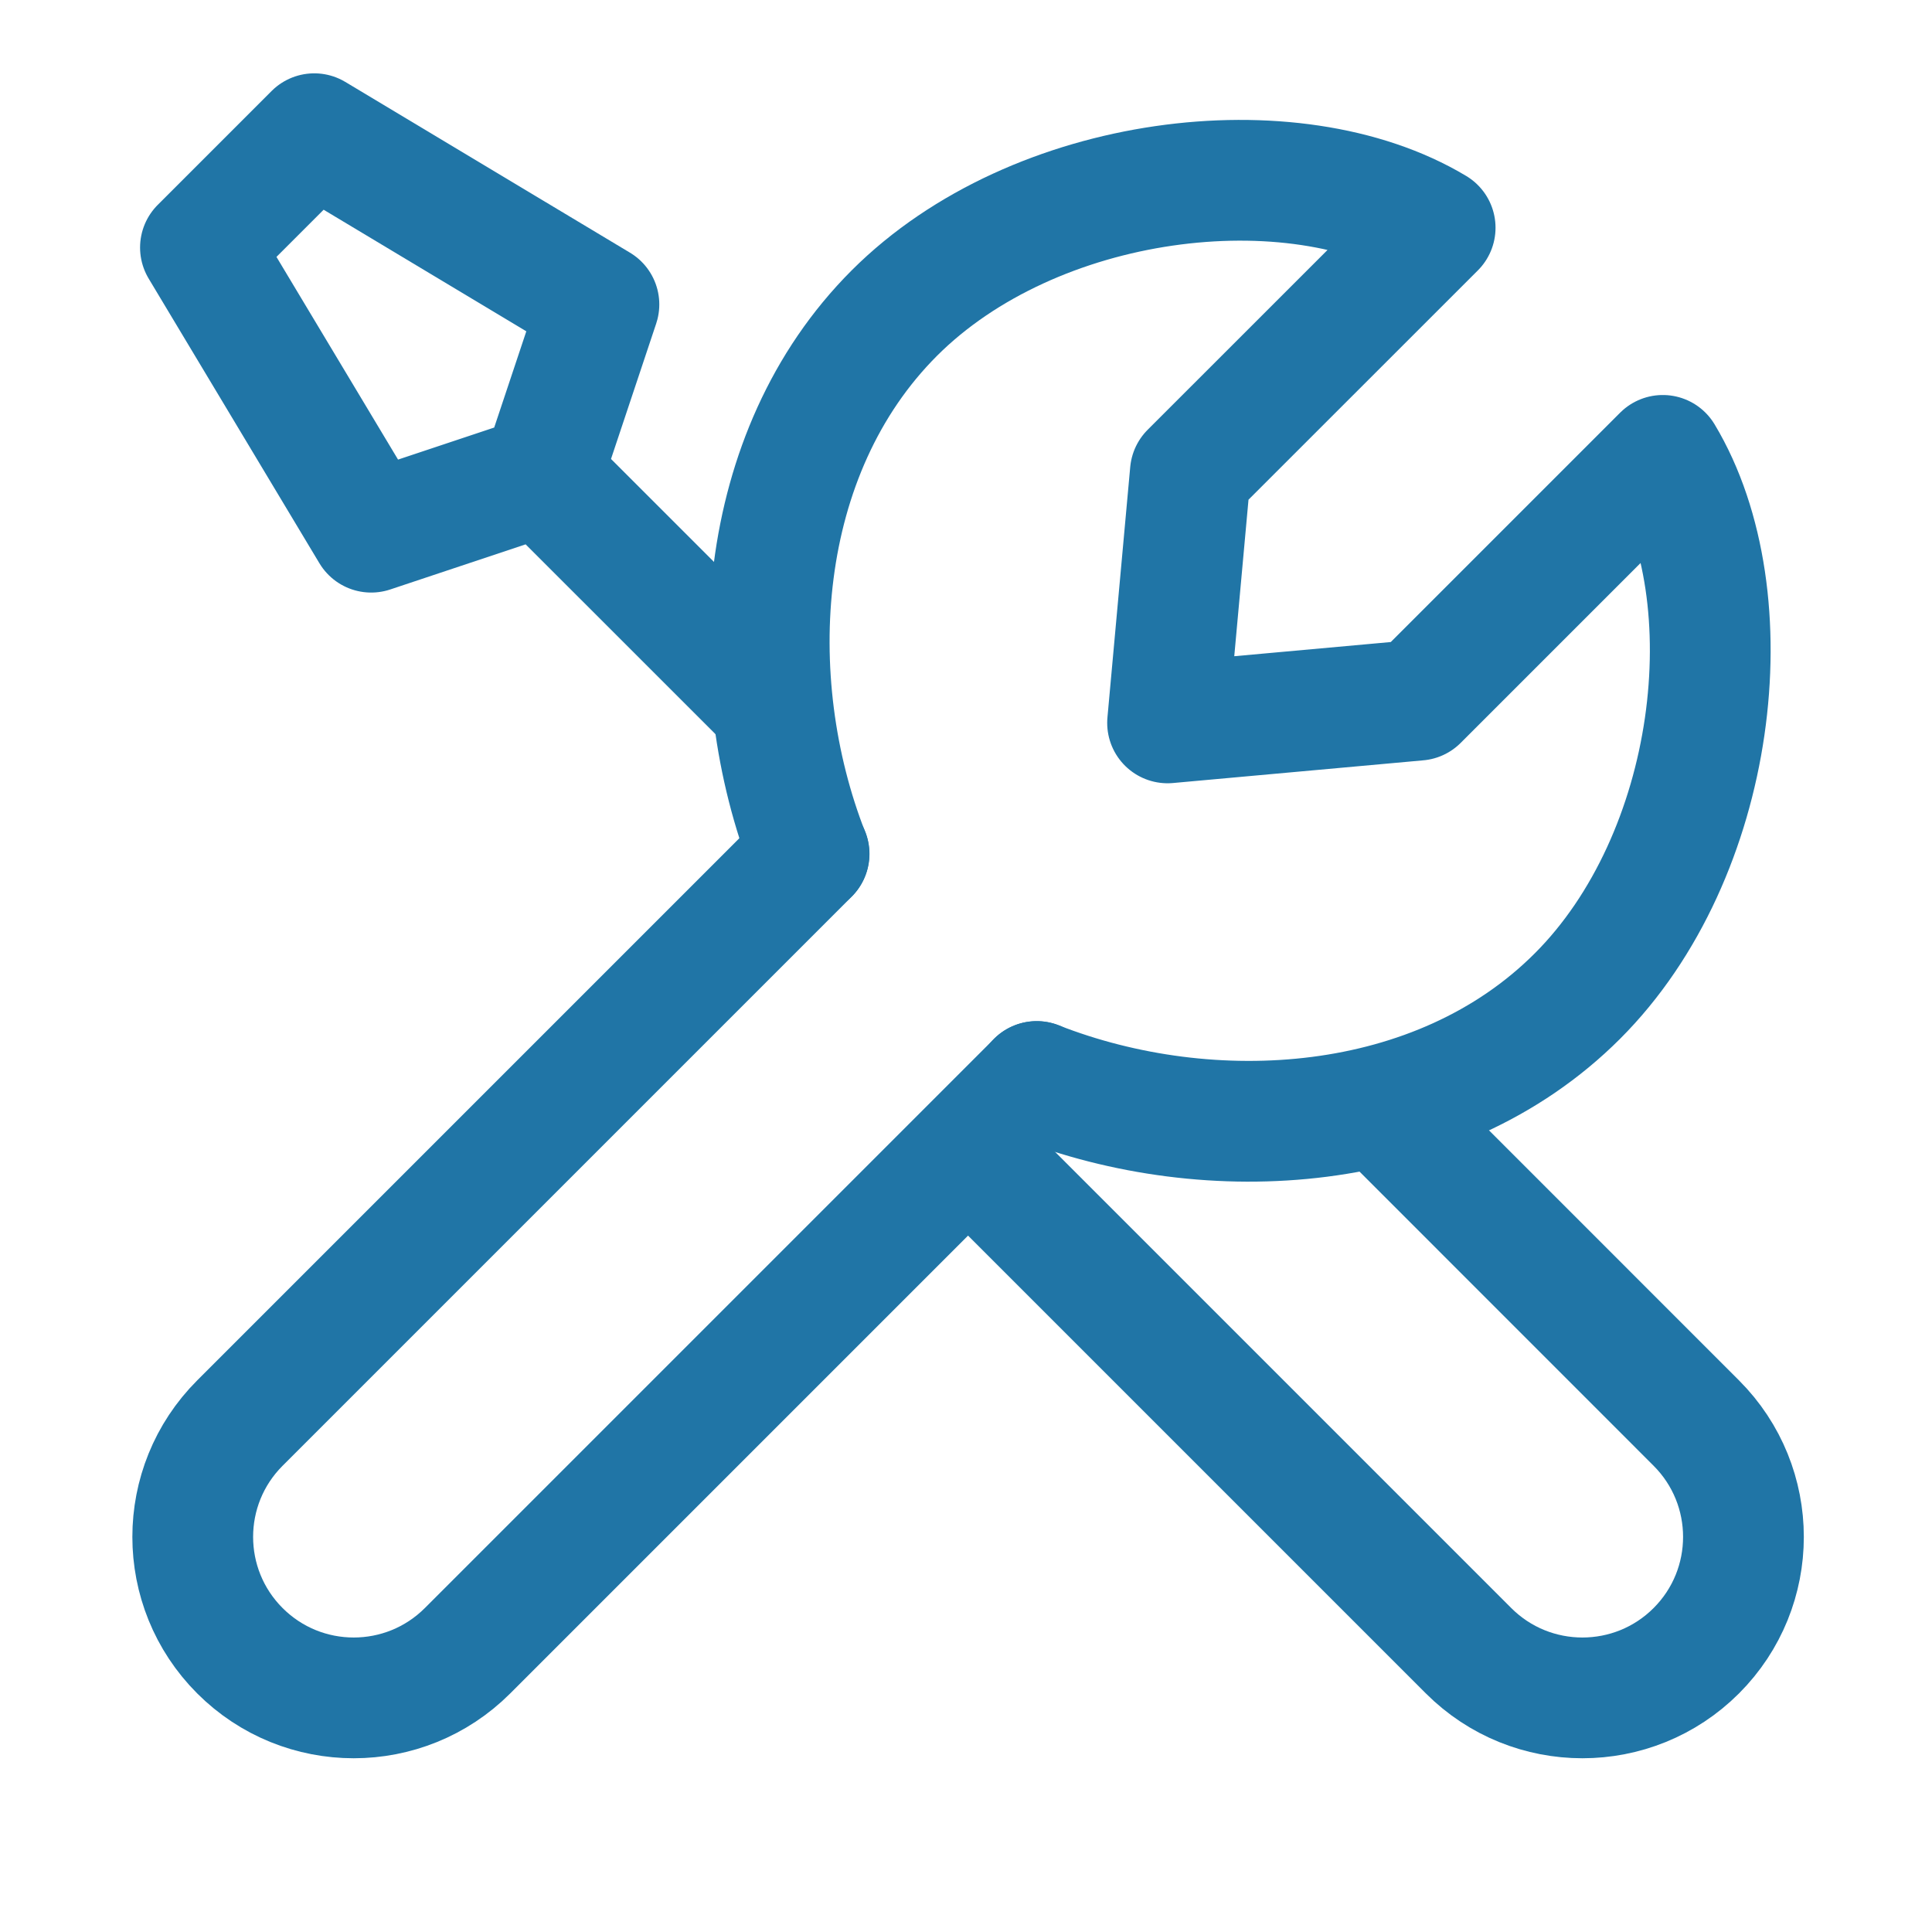
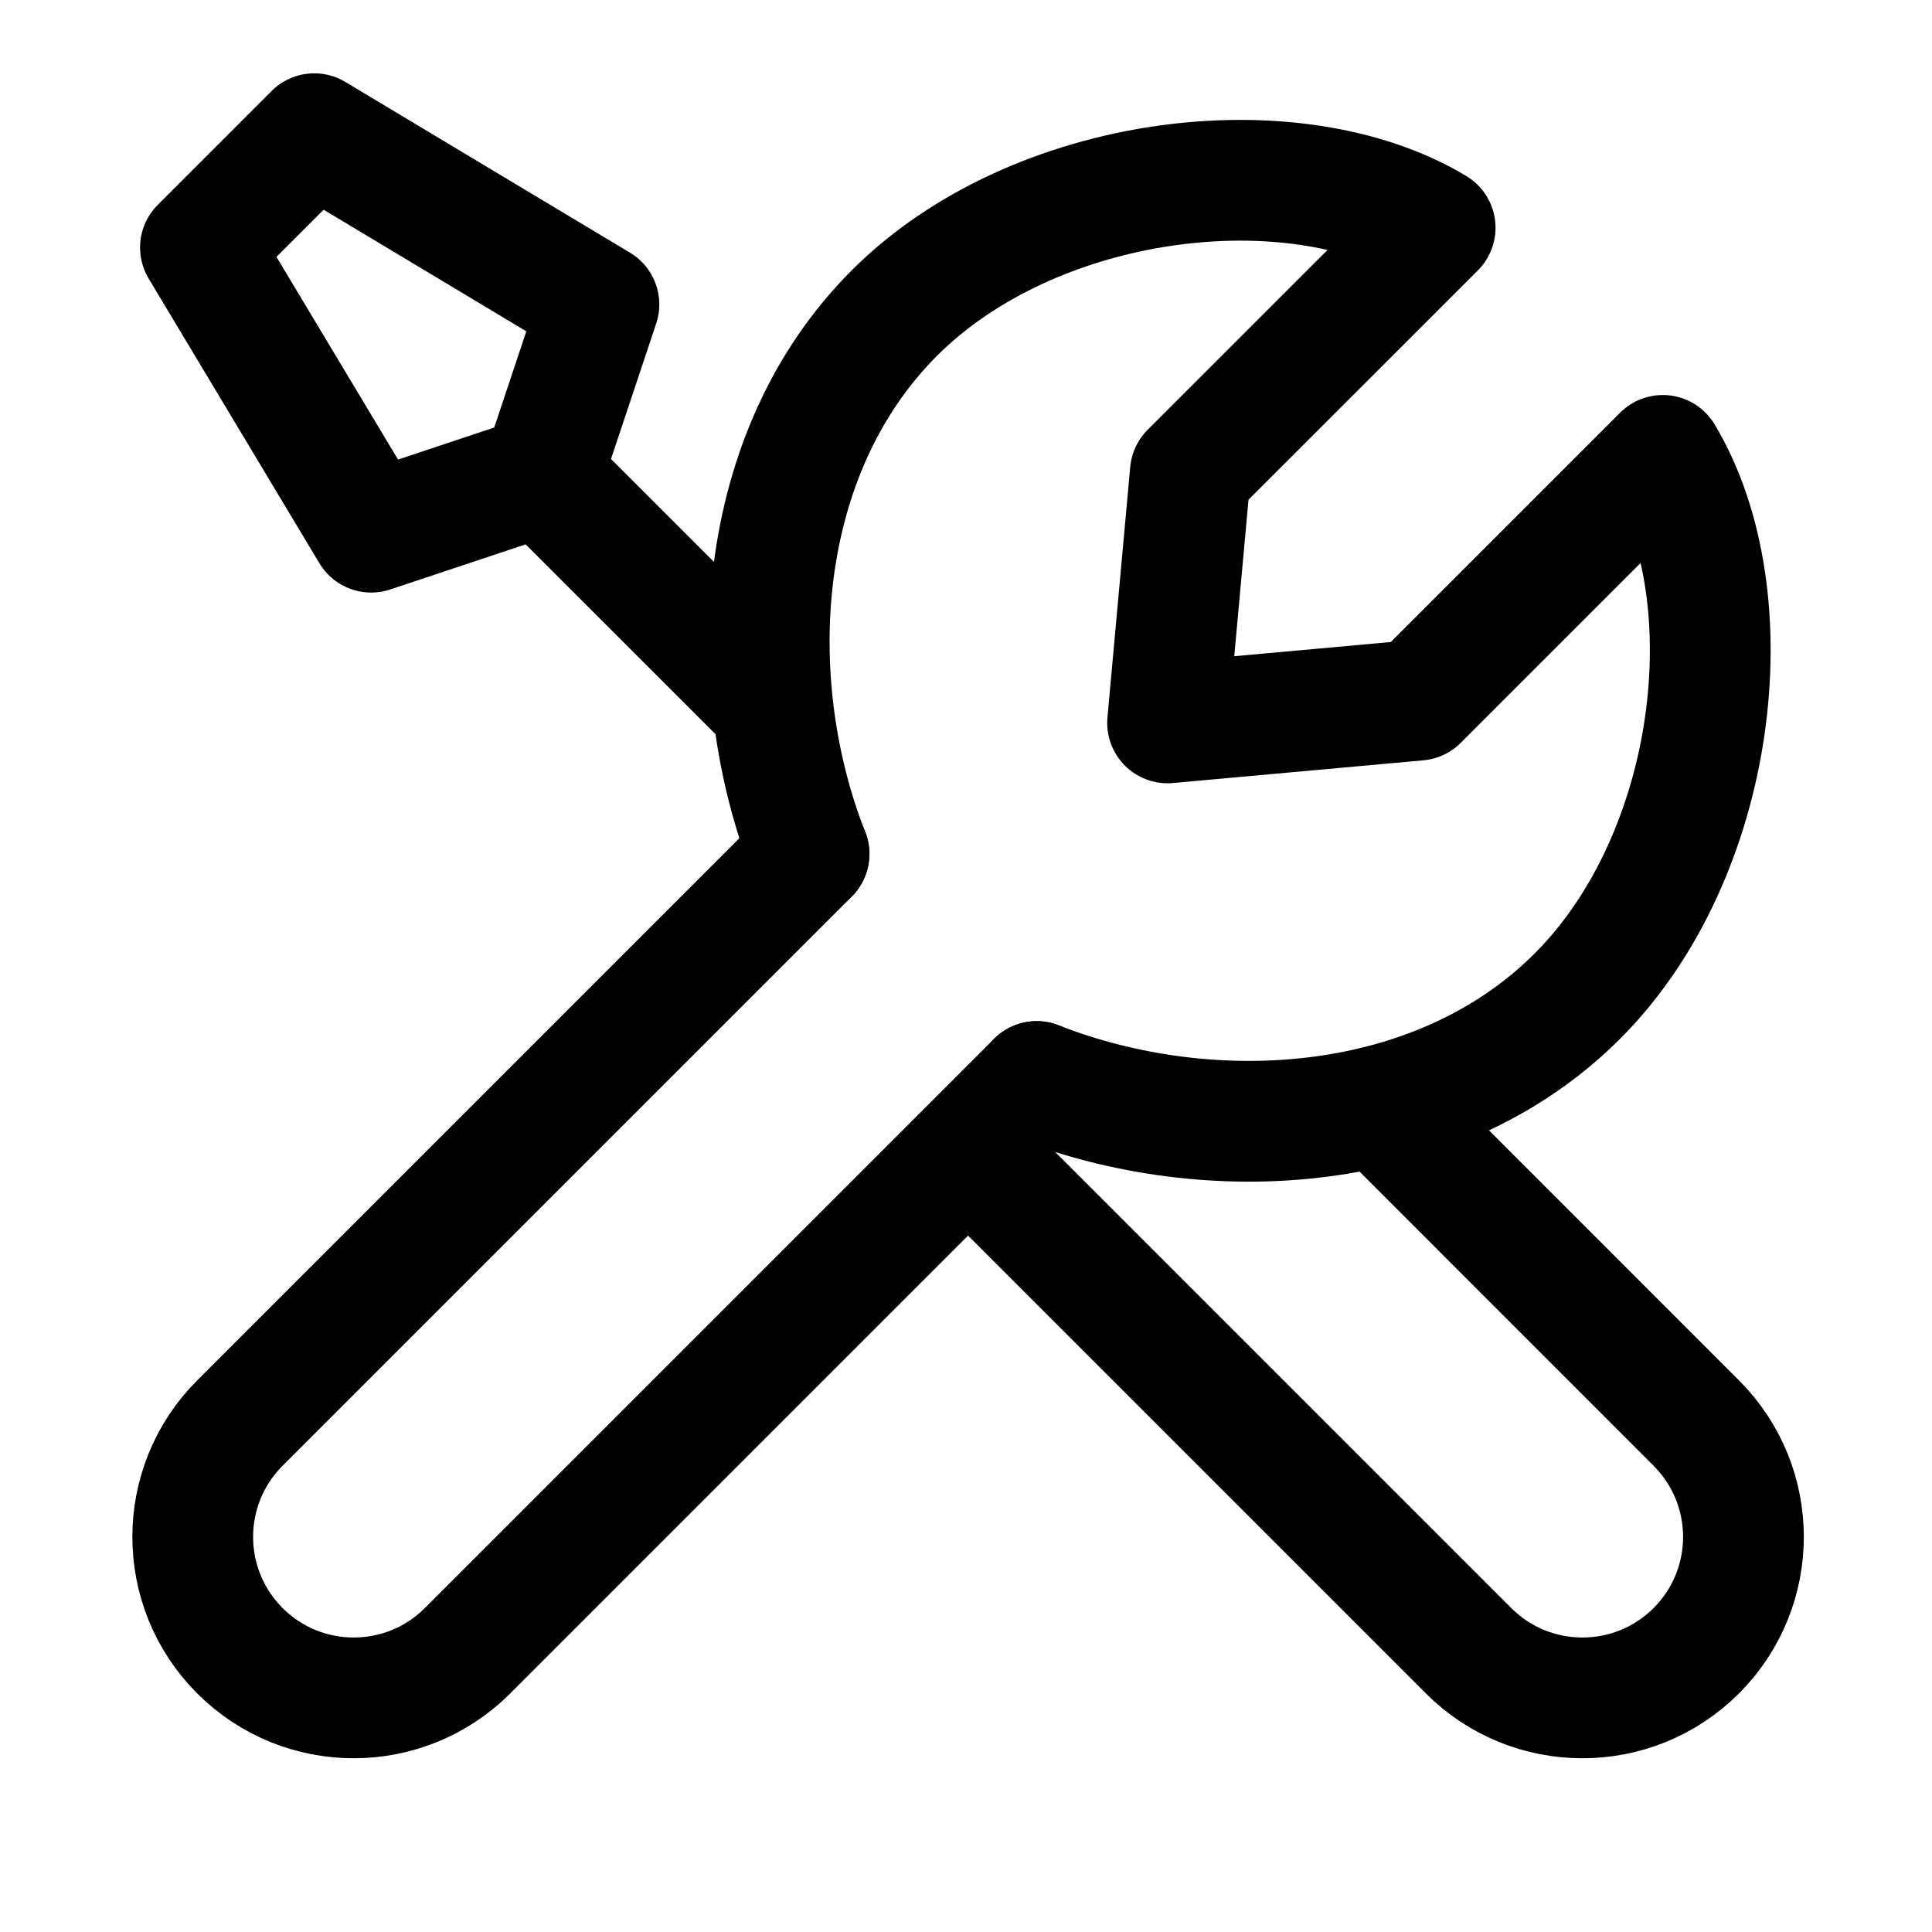
<svg xmlns="http://www.w3.org/2000/svg" width="24" height="24" viewBox="0 0 24 24" fill="none">
-   <path d="M10.051 10.607L2.98 17.678C2.199 18.459 2.199 19.725 2.98 20.506V20.506C3.761 21.287 5.027 21.287 5.808 20.506L12.879 13.435" stroke="#2075A6" stroke-width="1.5" stroke-linecap="round" stroke-linejoin="round" />
-   <path d="M17.194 13.799L21.072 17.678C21.853 18.459 21.853 19.725 21.072 20.506V20.506C20.291 21.287 19.024 21.287 18.243 20.506L12.035 14.298" stroke="#2075A6" stroke-width="1.5" stroke-linecap="round" stroke-linejoin="round" />
-   <path d="M6.732 5.904L4.611 6.611L2.49 3.075L3.904 1.661L7.44 3.782L6.732 5.904ZM6.732 5.904L9.563 8.734" stroke="#2075A6" stroke-width="1.5" stroke-linecap="round" stroke-linejoin="round" />
-   <path d="M10.049 10.607C9.206 8.454 9.37 5.629 11.11 3.889C12.85 2.15 16.06 1.768 17.828 2.829L14.787 5.869L14.504 8.98L17.615 8.698L20.656 5.657C21.717 7.425 21.335 10.635 19.595 12.374C17.856 14.114 15.031 14.279 12.878 13.435" stroke="#2075A6" stroke-width="1.5" stroke-linecap="round" stroke-linejoin="round" />
+   <path d="M10.051 10.607L2.98 17.678C2.199 18.459 2.199 19.725 2.98 20.506V20.506C3.761 21.287 5.027 21.287 5.808 20.506L12.879 13.435" stroke="currentColor" stroke-width="1.5" stroke-linecap="round" stroke-linejoin="round" />
+   <path d="M17.194 13.799L21.072 17.678C21.853 18.459 21.853 19.725 21.072 20.506V20.506C20.291 21.287 19.024 21.287 18.243 20.506L12.035 14.298" stroke="currentColor" stroke-width="1.5" stroke-linecap="round" stroke-linejoin="round" />
+   <path d="M6.732 5.904L4.611 6.611L2.49 3.075L3.904 1.661L7.44 3.782L6.732 5.904ZM6.732 5.904L9.563 8.734" stroke="currentColor" stroke-width="1.5" stroke-linecap="round" stroke-linejoin="round" />
+   <path d="M10.049 10.607C9.206 8.454 9.37 5.629 11.11 3.889C12.85 2.15 16.06 1.768 17.828 2.829L14.787 5.869L14.504 8.98L17.615 8.698L20.656 5.657C21.717 7.425 21.335 10.635 19.595 12.374C17.856 14.114 15.031 14.279 12.878 13.435" stroke="currentColor" stroke-width="1.5" stroke-linecap="round" stroke-linejoin="round" />
</svg>
